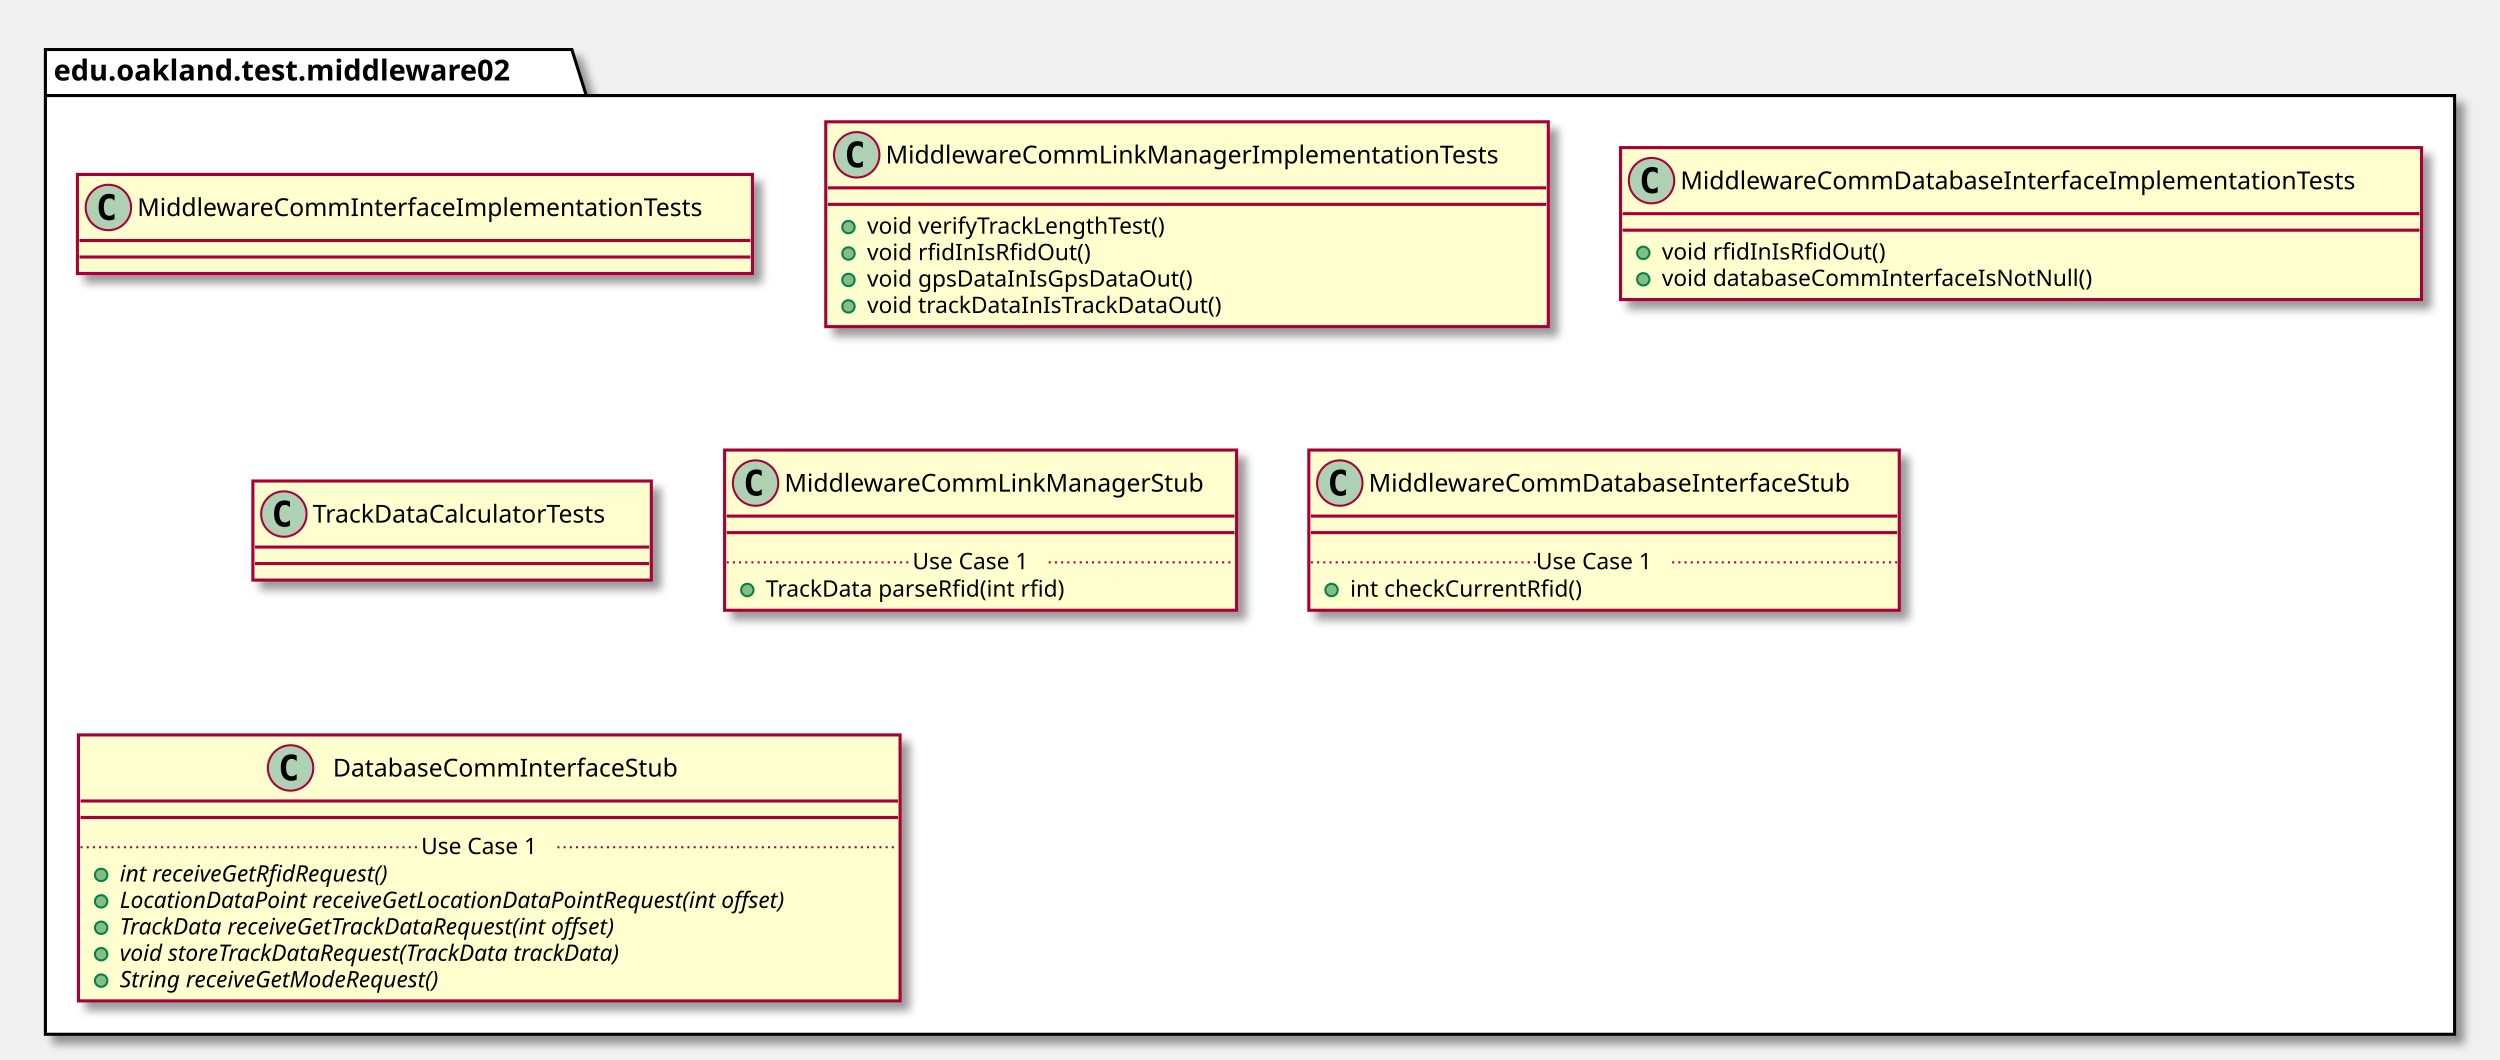
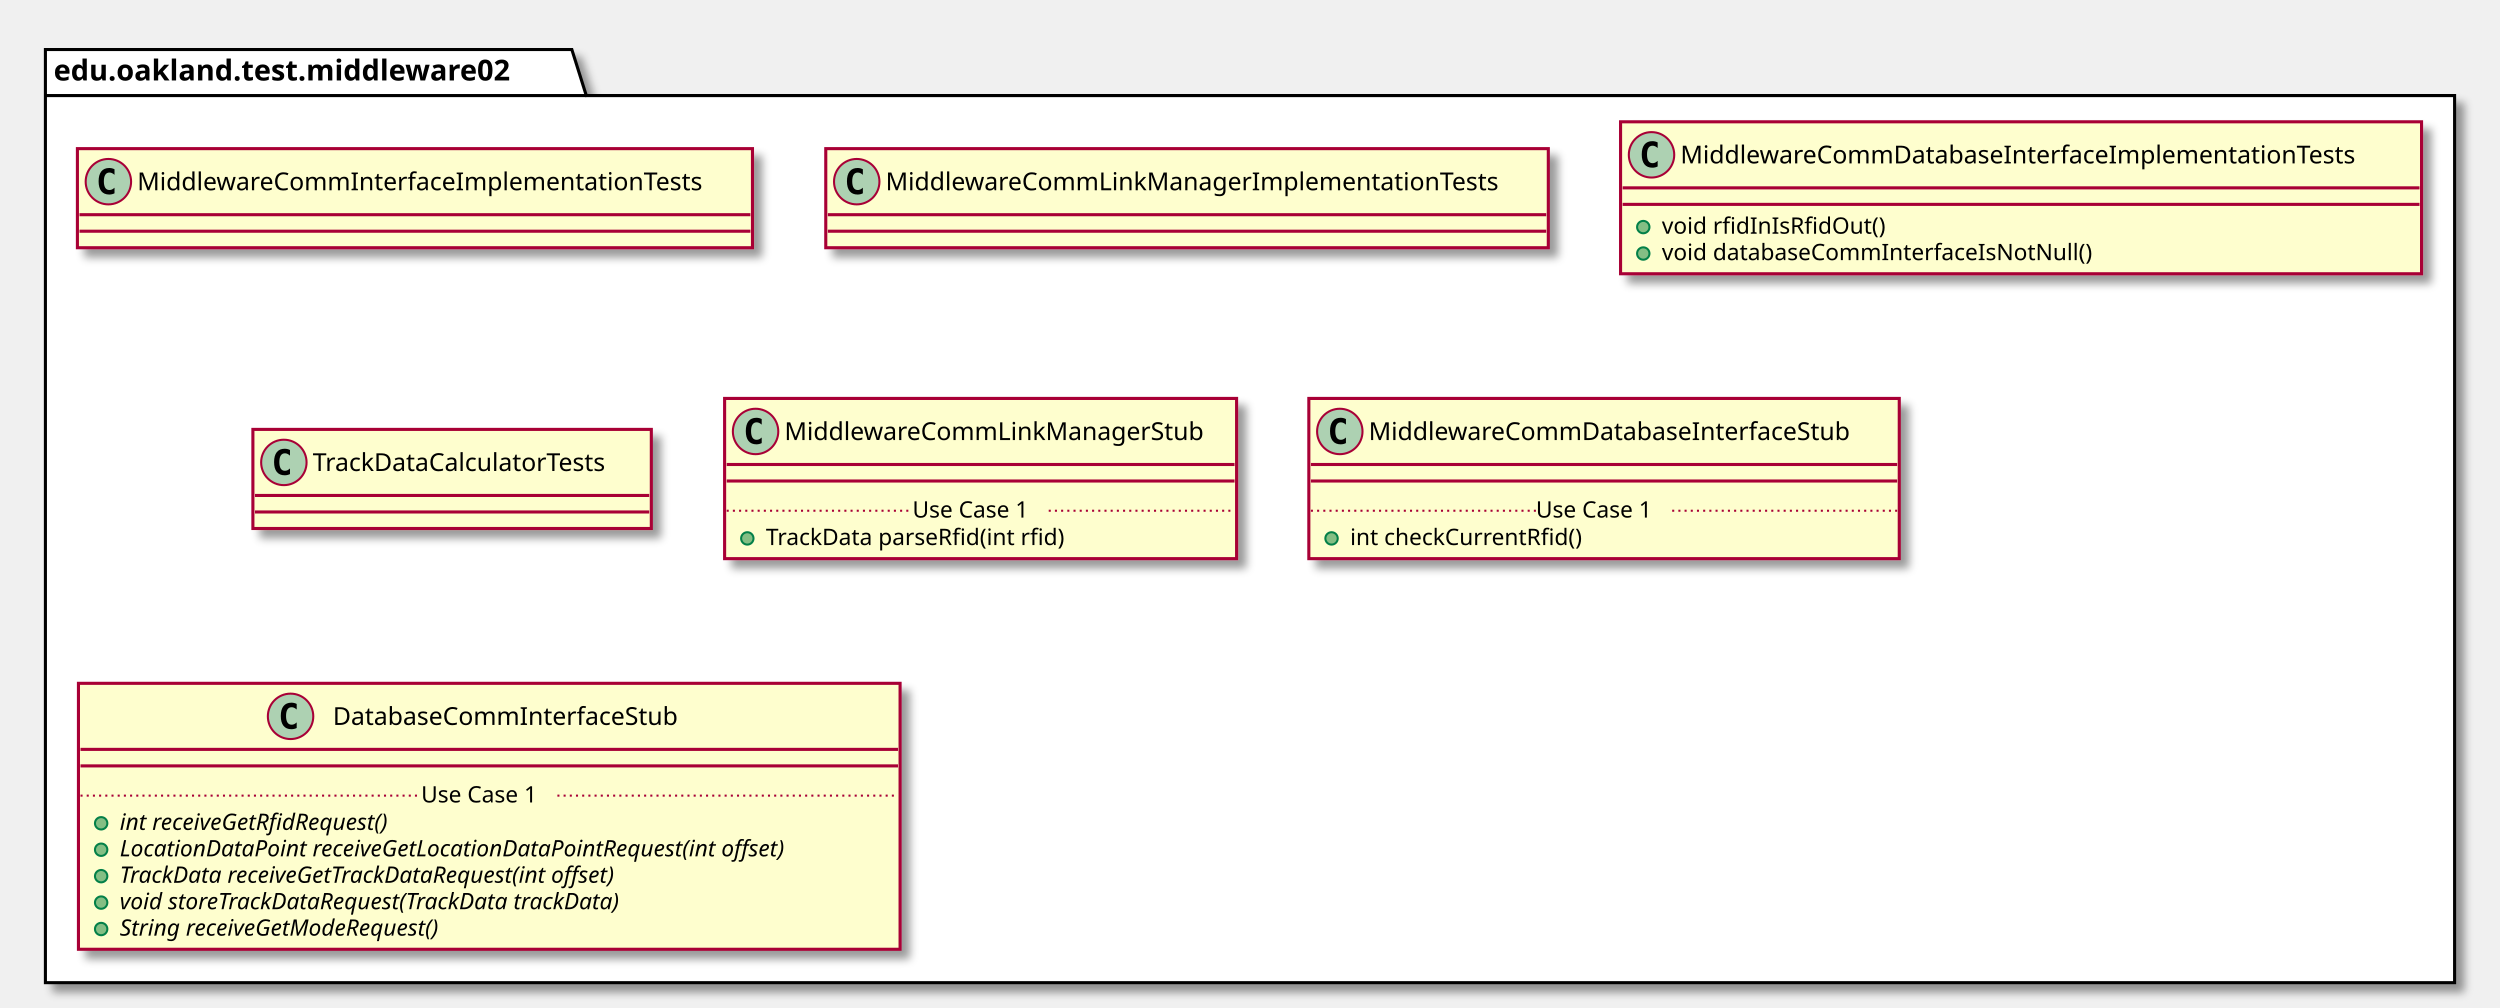
- <svg xmlns="http://www.w3.org/2000/svg" contentScriptType="application/ecmascript" contentStyleType="text/css" height="513px" preserveAspectRatio="none" style="width:1211px;height:513px;" version="1.1" viewBox="0 0 1211 513" width="1211px" zoomAndPan="magnify">
+ <svg xmlns="http://www.w3.org/2000/svg" contentScriptType="application/ecmascript" contentStyleType="text/css" height="488px" preserveAspectRatio="none" style="width:1211px;height:488px;" version="1.1" viewBox="0 0 1211 488" width="1211px" zoomAndPan="magnify">
  <defs>
-     <filter height="300%" id="fhzskk27fkjms" width="300%" x="-1" y="-1">
+     <filter height="300%" id="fx0c7nwgrsmzp" width="300%" x="-1" y="-1">
      <feGaussianBlur result="blurOut" stdDeviation="2.0" />
      <feColorMatrix in="blurOut" result="blurOut2" type="matrix" values="0 0 0 0 0 0 0 0 0 0 0 0 0 0 0 0 0 0 .4 0" />
      <feOffset dx="4.0" dy="4.0" in="blurOut2" result="blurOut3" />
      <feBlend in="SourceGraphic" in2="blurOut3" mode="normal" />
    </filter>
  </defs>
  <g>
-     <polygon fill="#FFFFFF" filter="url(#fhzskk27fkjms)" points="22,24,277,24,284,46.297,1189,46.297,1189,501,22,501,22,24" style="stroke: #000000; stroke-width: 1.5;" />
+     <polygon fill="#FFFFFF" filter="url(#fx0c7nwgrsmzp)" points="22,24,277,24,284,46.297,1189,46.297,1189,476,22,476,22,24" style="stroke: #000000; stroke-width: 1.5;" />
    <line style="stroke: #000000; stroke-width: 1.5;" x1="22" x2="284" y1="46.297" y2="46.297" />
    <text fill="#000000" font-family="sans-serif" font-size="14" font-weight="bold" lengthAdjust="spacingAndGlyphs" textLength="249" x="26" y="38.995">edu.oakland.test.middleware02</text>
-     <rect fill="#FEFECE" filter="url(#fhzskk27fkjms)" height="48" id="MiddlewareCommInterfaceImplementationTests" style="stroke: #A80036; stroke-width: 1.5;" width="327" x="37.5" y="84.5" />
-     <ellipse cx="52.5" cy="100.5" fill="#ADD1B2" rx="11" ry="11" style="stroke: #A80036; stroke-width: 1.0;" />
-     <path d="M55.469,106.141 Q54.891,106.438 54.25,106.578 Q53.609,106.734 52.906,106.734 Q50.406,106.734 49.078,105.094 Q47.766,103.438 47.766,100.312 Q47.766,97.188 49.078,95.531 Q50.406,93.875 52.906,93.875 Q53.609,93.875 54.25,94.031 Q54.906,94.188 55.469,94.484 L55.469,97.203 Q54.844,96.625 54.25,96.359 Q53.656,96.078 53.031,96.078 Q51.688,96.078 51,97.156 Q50.312,98.219 50.312,100.312 Q50.312,102.406 51,103.484 Q51.688,104.547 53.031,104.547 Q53.656,104.547 54.25,104.281 Q54.844,104 55.469,103.422 L55.469,106.141 Z " />
-     <text fill="#000000" font-family="sans-serif" font-size="12" lengthAdjust="spacingAndGlyphs" textLength="295" x="66.5" y="104.654">MiddlewareCommInterfaceImplementationTests</text>
-     <line style="stroke: #A80036; stroke-width: 1.5;" x1="38.5" x2="363.5" y1="116.5" y2="116.5" />
-     <line style="stroke: #A80036; stroke-width: 1.5;" x1="38.5" x2="363.5" y1="124.5" y2="124.5" />
-     <rect fill="#FEFECE" filter="url(#fhzskk27fkjms)" height="99.219" id="MiddlewareCommLinkManagerImplementationTests" style="stroke: #A80036; stroke-width: 1.5;" width="350" x="400" y="59" />
-     <ellipse cx="415" cy="75" fill="#ADD1B2" rx="11" ry="11" style="stroke: #A80036; stroke-width: 1.0;" />
-     <path d="M417.969,80.641 Q417.391,80.938 416.75,81.078 Q416.109,81.234 415.406,81.234 Q412.906,81.234 411.578,79.594 Q410.266,77.938 410.266,74.812 Q410.266,71.688 411.578,70.031 Q412.906,68.375 415.406,68.375 Q416.109,68.375 416.75,68.531 Q417.406,68.688 417.969,68.984 L417.969,71.703 Q417.344,71.125 416.75,70.859 Q416.156,70.578 415.531,70.578 Q414.188,70.578 413.5,71.656 Q412.812,72.719 412.812,74.812 Q412.812,76.906 413.5,77.984 Q414.188,79.047 415.531,79.047 Q416.156,79.047 416.75,78.781 Q417.344,78.5 417.969,77.922 L417.969,80.641 Z " />
-     <text fill="#000000" font-family="sans-serif" font-size="12" lengthAdjust="spacingAndGlyphs" textLength="318" x="429" y="79.154">MiddlewareCommLinkManagerImplementationTests</text>
-     <line style="stroke: #A80036; stroke-width: 1.5;" x1="401" x2="749" y1="91" y2="91" />
-     <line style="stroke: #A80036; stroke-width: 1.5;" x1="401" x2="749" y1="99" y2="99" />
-     <ellipse cx="411" cy="110" fill="#84BE84" rx="3" ry="3" style="stroke: #038048; stroke-width: 1.0;" />
-     <text fill="#000000" font-family="sans-serif" font-size="11" lengthAdjust="spacingAndGlyphs" textLength="160" x="420" y="113.21">void verifyTrackLengthTest()</text>
-     <ellipse cx="411" cy="122.805" fill="#84BE84" rx="3" ry="3" style="stroke: #038048; stroke-width: 1.0;" />
-     <text fill="#000000" font-family="sans-serif" font-size="11" lengthAdjust="spacingAndGlyphs" textLength="115" x="420" y="126.015">void rfidInIsRfidOut()</text>
-     <ellipse cx="411" cy="135.609" fill="#84BE84" rx="3" ry="3" style="stroke: #038048; stroke-width: 1.0;" />
-     <text fill="#000000" font-family="sans-serif" font-size="11" lengthAdjust="spacingAndGlyphs" textLength="171" x="420" y="138.82">void gpsDataInIsGpsDataOut()</text>
-     <ellipse cx="411" cy="148.414" fill="#84BE84" rx="3" ry="3" style="stroke: #038048; stroke-width: 1.0;" />
-     <text fill="#000000" font-family="sans-serif" font-size="11" lengthAdjust="spacingAndGlyphs" textLength="186" x="420" y="151.625">void trackDataInIsTrackDataOut()</text>
-     <rect fill="#FEFECE" filter="url(#fhzskk27fkjms)" height="73.609" id="MiddlewareCommDatabaseInterfaceImplementationTests" style="stroke: #A80036; stroke-width: 1.5;" width="388" x="785" y="71.5" />
-     <ellipse cx="800" cy="87.5" fill="#ADD1B2" rx="11" ry="11" style="stroke: #A80036; stroke-width: 1.0;" />
-     <path d="M802.969,93.141 Q802.391,93.438 801.75,93.578 Q801.109,93.734 800.406,93.734 Q797.906,93.734 796.578,92.094 Q795.266,90.438 795.266,87.312 Q795.266,84.188 796.578,82.531 Q797.906,80.875 800.406,80.875 Q801.109,80.875 801.75,81.031 Q802.406,81.188 802.969,81.484 L802.969,84.203 Q802.344,83.625 801.75,83.359 Q801.156,83.078 800.531,83.078 Q799.188,83.078 798.5,84.156 Q797.812,85.219 797.812,87.312 Q797.812,89.406 798.5,90.484 Q799.188,91.547 800.531,91.547 Q801.156,91.547 801.75,91.281 Q802.344,91 802.969,90.422 L802.969,93.141 Z " />
-     <text fill="#000000" font-family="sans-serif" font-size="12" lengthAdjust="spacingAndGlyphs" textLength="356" x="814" y="91.654">MiddlewareCommDatabaseInterfaceImplementationTests</text>
-     <line style="stroke: #A80036; stroke-width: 1.5;" x1="786" x2="1172" y1="103.5" y2="103.5" />
-     <line style="stroke: #A80036; stroke-width: 1.5;" x1="786" x2="1172" y1="111.5" y2="111.5" />
-     <ellipse cx="796" cy="122.5" fill="#84BE84" rx="3" ry="3" style="stroke: #038048; stroke-width: 1.0;" />
-     <text fill="#000000" font-family="sans-serif" font-size="11" lengthAdjust="spacingAndGlyphs" textLength="115" x="805" y="125.71">void rfidInIsRfidOut()</text>
-     <ellipse cx="796" cy="135.305" fill="#84BE84" rx="3" ry="3" style="stroke: #038048; stroke-width: 1.0;" />
-     <text fill="#000000" font-family="sans-serif" font-size="11" lengthAdjust="spacingAndGlyphs" textLength="225" x="805" y="138.515">void databaseCommInterfaceIsNotNull()</text>
-     <rect fill="#FEFECE" filter="url(#fhzskk27fkjms)" height="48" id="TrackDataCalculatorTests" style="stroke: #A80036; stroke-width: 1.5;" width="193" x="122.5" y="233" />
-     <ellipse cx="137.5" cy="249" fill="#ADD1B2" rx="11" ry="11" style="stroke: #A80036; stroke-width: 1.0;" />
-     <path d="M140.469,254.641 Q139.891,254.938 139.25,255.078 Q138.609,255.234 137.906,255.234 Q135.406,255.234 134.078,253.594 Q132.766,251.938 132.766,248.812 Q132.766,245.688 134.078,244.031 Q135.406,242.375 137.906,242.375 Q138.609,242.375 139.25,242.531 Q139.906,242.688 140.469,242.984 L140.469,245.703 Q139.844,245.125 139.25,244.859 Q138.656,244.578 138.031,244.578 Q136.688,244.578 136,245.656 Q135.312,246.719 135.312,248.812 Q135.312,250.906 136,251.984 Q136.688,253.047 138.031,253.047 Q138.656,253.047 139.25,252.781 Q139.844,252.5 140.469,251.922 L140.469,254.641 Z " />
-     <text fill="#000000" font-family="sans-serif" font-size="12" lengthAdjust="spacingAndGlyphs" textLength="161" x="151.5" y="253.154">TrackDataCalculatorTests</text>
-     <line style="stroke: #A80036; stroke-width: 1.5;" x1="123.5" x2="314.5" y1="265" y2="265" />
-     <line style="stroke: #A80036; stroke-width: 1.5;" x1="123.5" x2="314.5" y1="273" y2="273" />
-     <rect fill="#FEFECE" filter="url(#fhzskk27fkjms)" height="77.609" id="MiddlewareCommLinkManagerStub" style="stroke: #A80036; stroke-width: 1.5;" width="248" x="351" y="218" />
-     <ellipse cx="366" cy="234" fill="#ADD1B2" rx="11" ry="11" style="stroke: #A80036; stroke-width: 1.0;" />
-     <path d="M368.969,239.641 Q368.391,239.938 367.75,240.078 Q367.109,240.234 366.406,240.234 Q363.906,240.234 362.578,238.594 Q361.266,236.938 361.266,233.812 Q361.266,230.688 362.578,229.031 Q363.906,227.375 366.406,227.375 Q367.109,227.375 367.75,227.531 Q368.406,227.688 368.969,227.984 L368.969,230.703 Q368.344,230.125 367.75,229.859 Q367.156,229.578 366.531,229.578 Q365.188,229.578 364.5,230.656 Q363.812,231.719 363.812,233.812 Q363.812,235.906 364.5,236.984 Q365.188,238.047 366.531,238.047 Q367.156,238.047 367.75,237.781 Q368.344,237.5 368.969,236.922 L368.969,239.641 Z " />
-     <text fill="#000000" font-family="sans-serif" font-size="12" lengthAdjust="spacingAndGlyphs" textLength="216" x="380" y="238.154">MiddlewareCommLinkManagerStub</text>
-     <line style="stroke: #A80036; stroke-width: 1.5;" x1="352" x2="598" y1="250" y2="250" />
-     <line style="stroke: #A80036; stroke-width: 1.5;" x1="352" x2="598" y1="258" y2="258" />
-     <ellipse cx="362" cy="285.805" fill="#84BE84" rx="3" ry="3" style="stroke: #038048; stroke-width: 1.0;" />
-     <text fill="#000000" font-family="sans-serif" font-size="11" lengthAdjust="spacingAndGlyphs" textLength="160" x="371" y="289.015">TrackData parseRfid(int rfid)</text>
-     <line style="stroke: #A80036; stroke-width: 1.0; stroke-dasharray: 1.0,2.0;" x1="352" x2="442" y1="272.402" y2="272.402" />
-     <text fill="#000000" font-family="sans-serif" font-size="11" lengthAdjust="spacingAndGlyphs" textLength="66" x="442" y="275.71">Use Case 1</text>
-     <line style="stroke: #A80036; stroke-width: 1.0; stroke-dasharray: 1.0,2.0;" x1="508" x2="598" y1="272.402" y2="272.402" />
-     <rect fill="#FEFECE" filter="url(#fhzskk27fkjms)" height="77.609" id="MiddlewareCommDatabaseInterfaceStub" style="stroke: #A80036; stroke-width: 1.5;" width="286" x="634" y="218" />
-     <ellipse cx="649" cy="234" fill="#ADD1B2" rx="11" ry="11" style="stroke: #A80036; stroke-width: 1.0;" />
-     <path d="M651.969,239.641 Q651.391,239.938 650.75,240.078 Q650.109,240.234 649.406,240.234 Q646.906,240.234 645.578,238.594 Q644.266,236.938 644.266,233.812 Q644.266,230.688 645.578,229.031 Q646.906,227.375 649.406,227.375 Q650.109,227.375 650.75,227.531 Q651.406,227.688 651.969,227.984 L651.969,230.703 Q651.344,230.125 650.75,229.859 Q650.156,229.578 649.531,229.578 Q648.188,229.578 647.5,230.656 Q646.812,231.719 646.812,233.812 Q646.812,235.906 647.5,236.984 Q648.188,238.047 649.531,238.047 Q650.156,238.047 650.75,237.781 Q651.344,237.5 651.969,236.922 L651.969,239.641 Z " />
-     <text fill="#000000" font-family="sans-serif" font-size="12" lengthAdjust="spacingAndGlyphs" textLength="254" x="663" y="238.154">MiddlewareCommDatabaseInterfaceStub</text>
-     <line style="stroke: #A80036; stroke-width: 1.5;" x1="635" x2="919" y1="250" y2="250" />
-     <line style="stroke: #A80036; stroke-width: 1.5;" x1="635" x2="919" y1="258" y2="258" />
-     <ellipse cx="645" cy="285.805" fill="#84BE84" rx="3" ry="3" style="stroke: #038048; stroke-width: 1.0;" />
-     <text fill="#000000" font-family="sans-serif" font-size="11" lengthAdjust="spacingAndGlyphs" textLength="122" x="654" y="289.015">int checkCurrentRfid()</text>
-     <line style="stroke: #A80036; stroke-width: 1.0; stroke-dasharray: 1.0,2.0;" x1="635" x2="744" y1="272.402" y2="272.402" />
-     <text fill="#000000" font-family="sans-serif" font-size="11" lengthAdjust="spacingAndGlyphs" textLength="66" x="744" y="275.71">Use Case 1</text>
-     <line style="stroke: #A80036; stroke-width: 1.0; stroke-dasharray: 1.0,2.0;" x1="810" x2="919" y1="272.402" y2="272.402" />
-     <rect fill="#FEFECE" filter="url(#fhzskk27fkjms)" height="128.828" id="DatabaseCommInterfaceStub" style="stroke: #A80036; stroke-width: 1.5;" width="398" x="38" y="356" />
-     <ellipse cx="140.75" cy="372" fill="#ADD1B2" rx="11" ry="11" style="stroke: #A80036; stroke-width: 1.0;" />
-     <path d="M143.719,377.641 Q143.141,377.938 142.5,378.078 Q141.859,378.234 141.156,378.234 Q138.656,378.234 137.328,376.594 Q136.016,374.938 136.016,371.812 Q136.016,368.688 137.328,367.031 Q138.656,365.375 141.156,365.375 Q141.859,365.375 142.5,365.531 Q143.156,365.688 143.719,365.984 L143.719,368.703 Q143.094,368.125 142.5,367.859 Q141.906,367.578 141.281,367.578 Q139.938,367.578 139.25,368.656 Q138.562,369.719 138.562,371.812 Q138.562,373.906 139.25,374.984 Q139.938,376.047 141.281,376.047 Q141.906,376.047 142.5,375.781 Q143.094,375.5 143.719,374.922 L143.719,377.641 Z " />
-     <text fill="#000000" font-family="sans-serif" font-size="12" lengthAdjust="spacingAndGlyphs" textLength="184" x="161.25" y="376.154">DatabaseCommInterfaceStub</text>
-     <line style="stroke: #A80036; stroke-width: 1.5;" x1="39" x2="435" y1="388" y2="388" />
-     <line style="stroke: #A80036; stroke-width: 1.5;" x1="39" x2="435" y1="396" y2="396" />
-     <ellipse cx="49" cy="423.805" fill="#84BE84" rx="3" ry="3" style="stroke: #038048; stroke-width: 1.0;" />
-     <text fill="#000000" font-family="sans-serif" font-size="11" font-style="italic" lengthAdjust="spacingAndGlyphs" textLength="156" x="58" y="427.015">int receiveGetRfidRequest()</text>
-     <ellipse cx="49" cy="436.609" fill="#84BE84" rx="3" ry="3" style="stroke: #038048; stroke-width: 1.0;" />
-     <text fill="#000000" font-family="sans-serif" font-size="11" font-style="italic" lengthAdjust="spacingAndGlyphs" textLength="372" x="58" y="439.82">LocationDataPoint receiveGetLocationDataPointRequest(int offset)</text>
-     <ellipse cx="49" cy="449.414" fill="#84BE84" rx="3" ry="3" style="stroke: #038048; stroke-width: 1.0;" />
-     <text fill="#000000" font-family="sans-serif" font-size="11" font-style="italic" lengthAdjust="spacingAndGlyphs" textLength="284" x="58" y="452.625">TrackData receiveGetTrackDataRequest(int offset)</text>
-     <ellipse cx="49" cy="462.219" fill="#84BE84" rx="3" ry="3" style="stroke: #038048; stroke-width: 1.0;" />
-     <text fill="#000000" font-family="sans-serif" font-size="11" font-style="italic" lengthAdjust="spacingAndGlyphs" textLength="283" x="58" y="465.429">void storeTrackDataRequest(TrackData trackData)</text>
-     <ellipse cx="49" cy="475.023" fill="#84BE84" rx="3" ry="3" style="stroke: #038048; stroke-width: 1.0;" />
-     <text fill="#000000" font-family="sans-serif" font-size="11" font-style="italic" lengthAdjust="spacingAndGlyphs" textLength="183" x="58" y="478.234">String receiveGetModeRequest()</text>
-     <line style="stroke: #A80036; stroke-width: 1.0; stroke-dasharray: 1.0,2.0;" x1="39" x2="204" y1="410.402" y2="410.402" />
-     <text fill="#000000" font-family="sans-serif" font-size="11" lengthAdjust="spacingAndGlyphs" textLength="66" x="204" y="413.71">Use Case 1</text>
-     <line style="stroke: #A80036; stroke-width: 1.0; stroke-dasharray: 1.0,2.0;" x1="270" x2="435" y1="410.402" y2="410.402" />
+     <rect fill="#FEFECE" filter="url(#fx0c7nwgrsmzp)" height="48" id="MiddlewareCommInterfaceImplementationTests" style="stroke: #A80036; stroke-width: 1.5;" width="327" x="37.5" y="72" />
+     <ellipse cx="52.5" cy="88" fill="#ADD1B2" rx="11" ry="11" style="stroke: #A80036; stroke-width: 1.0;" />
+     <path d="M55.469,93.641 Q54.891,93.938 54.25,94.078 Q53.609,94.234 52.906,94.234 Q50.406,94.234 49.078,92.594 Q47.766,90.938 47.766,87.812 Q47.766,84.688 49.078,83.031 Q50.406,81.375 52.906,81.375 Q53.609,81.375 54.25,81.531 Q54.906,81.688 55.469,81.984 L55.469,84.703 Q54.844,84.125 54.25,83.859 Q53.656,83.578 53.031,83.578 Q51.688,83.578 51,84.656 Q50.312,85.719 50.312,87.812 Q50.312,89.906 51,90.984 Q51.688,92.047 53.031,92.047 Q53.656,92.047 54.25,91.781 Q54.844,91.5 55.469,90.922 L55.469,93.641 Z " />
+     <text fill="#000000" font-family="sans-serif" font-size="12" lengthAdjust="spacingAndGlyphs" textLength="295" x="66.5" y="92.154">MiddlewareCommInterfaceImplementationTests</text>
+     <line style="stroke: #A80036; stroke-width: 1.5;" x1="38.5" x2="363.5" y1="104" y2="104" />
+     <line style="stroke: #A80036; stroke-width: 1.5;" x1="38.5" x2="363.5" y1="112" y2="112" />
+     <rect fill="#FEFECE" filter="url(#fx0c7nwgrsmzp)" height="48" id="MiddlewareCommLinkManagerImplementationTests" style="stroke: #A80036; stroke-width: 1.5;" width="350" x="400" y="72" />
+     <ellipse cx="415" cy="88" fill="#ADD1B2" rx="11" ry="11" style="stroke: #A80036; stroke-width: 1.0;" />
+     <path d="M417.969,93.641 Q417.391,93.938 416.75,94.078 Q416.109,94.234 415.406,94.234 Q412.906,94.234 411.578,92.594 Q410.266,90.938 410.266,87.812 Q410.266,84.688 411.578,83.031 Q412.906,81.375 415.406,81.375 Q416.109,81.375 416.75,81.531 Q417.406,81.688 417.969,81.984 L417.969,84.703 Q417.344,84.125 416.75,83.859 Q416.156,83.578 415.531,83.578 Q414.188,83.578 413.5,84.656 Q412.812,85.719 412.812,87.812 Q412.812,89.906 413.5,90.984 Q414.188,92.047 415.531,92.047 Q416.156,92.047 416.75,91.781 Q417.344,91.5 417.969,90.922 L417.969,93.641 Z " />
+     <text fill="#000000" font-family="sans-serif" font-size="12" lengthAdjust="spacingAndGlyphs" textLength="318" x="429" y="92.154">MiddlewareCommLinkManagerImplementationTests</text>
+     <line style="stroke: #A80036; stroke-width: 1.5;" x1="401" x2="749" y1="104" y2="104" />
+     <line style="stroke: #A80036; stroke-width: 1.5;" x1="401" x2="749" y1="112" y2="112" />
+     <rect fill="#FEFECE" filter="url(#fx0c7nwgrsmzp)" height="73.609" id="MiddlewareCommDatabaseInterfaceImplementationTests" style="stroke: #A80036; stroke-width: 1.5;" width="388" x="785" y="59" />
+     <ellipse cx="800" cy="75" fill="#ADD1B2" rx="11" ry="11" style="stroke: #A80036; stroke-width: 1.0;" />
+     <path d="M802.969,80.641 Q802.391,80.938 801.75,81.078 Q801.109,81.234 800.406,81.234 Q797.906,81.234 796.578,79.594 Q795.266,77.938 795.266,74.812 Q795.266,71.688 796.578,70.031 Q797.906,68.375 800.406,68.375 Q801.109,68.375 801.75,68.531 Q802.406,68.688 802.969,68.984 L802.969,71.703 Q802.344,71.125 801.75,70.859 Q801.156,70.578 800.531,70.578 Q799.188,70.578 798.5,71.656 Q797.812,72.719 797.812,74.812 Q797.812,76.906 798.5,77.984 Q799.188,79.047 800.531,79.047 Q801.156,79.047 801.75,78.781 Q802.344,78.5 802.969,77.922 L802.969,80.641 Z " />
+     <text fill="#000000" font-family="sans-serif" font-size="12" lengthAdjust="spacingAndGlyphs" textLength="356" x="814" y="79.154">MiddlewareCommDatabaseInterfaceImplementationTests</text>
+     <line style="stroke: #A80036; stroke-width: 1.5;" x1="786" x2="1172" y1="91" y2="91" />
+     <line style="stroke: #A80036; stroke-width: 1.5;" x1="786" x2="1172" y1="99" y2="99" />
+     <ellipse cx="796" cy="110" fill="#84BE84" rx="3" ry="3" style="stroke: #038048; stroke-width: 1.0;" />
+     <text fill="#000000" font-family="sans-serif" font-size="11" lengthAdjust="spacingAndGlyphs" textLength="115" x="805" y="113.21">void rfidInIsRfidOut()</text>
+     <ellipse cx="796" cy="122.805" fill="#84BE84" rx="3" ry="3" style="stroke: #038048; stroke-width: 1.0;" />
+     <text fill="#000000" font-family="sans-serif" font-size="11" lengthAdjust="spacingAndGlyphs" textLength="225" x="805" y="126.015">void databaseCommInterfaceIsNotNull()</text>
+     <rect fill="#FEFECE" filter="url(#fx0c7nwgrsmzp)" height="48" id="TrackDataCalculatorTests" style="stroke: #A80036; stroke-width: 1.5;" width="193" x="122.5" y="208" />
+     <ellipse cx="137.5" cy="224" fill="#ADD1B2" rx="11" ry="11" style="stroke: #A80036; stroke-width: 1.0;" />
+     <path d="M140.469,229.641 Q139.891,229.938 139.25,230.078 Q138.609,230.234 137.906,230.234 Q135.406,230.234 134.078,228.594 Q132.766,226.938 132.766,223.812 Q132.766,220.688 134.078,219.031 Q135.406,217.375 137.906,217.375 Q138.609,217.375 139.25,217.531 Q139.906,217.688 140.469,217.984 L140.469,220.703 Q139.844,220.125 139.25,219.859 Q138.656,219.578 138.031,219.578 Q136.688,219.578 136,220.656 Q135.312,221.719 135.312,223.812 Q135.312,225.906 136,226.984 Q136.688,228.047 138.031,228.047 Q138.656,228.047 139.25,227.781 Q139.844,227.5 140.469,226.922 L140.469,229.641 Z " />
+     <text fill="#000000" font-family="sans-serif" font-size="12" lengthAdjust="spacingAndGlyphs" textLength="161" x="151.5" y="228.154">TrackDataCalculatorTests</text>
+     <line style="stroke: #A80036; stroke-width: 1.5;" x1="123.5" x2="314.5" y1="240" y2="240" />
+     <line style="stroke: #A80036; stroke-width: 1.5;" x1="123.5" x2="314.5" y1="248" y2="248" />
+     <rect fill="#FEFECE" filter="url(#fx0c7nwgrsmzp)" height="77.609" id="MiddlewareCommLinkManagerStub" style="stroke: #A80036; stroke-width: 1.5;" width="248" x="351" y="193" />
+     <ellipse cx="366" cy="209" fill="#ADD1B2" rx="11" ry="11" style="stroke: #A80036; stroke-width: 1.0;" />
+     <path d="M368.969,214.641 Q368.391,214.938 367.75,215.078 Q367.109,215.234 366.406,215.234 Q363.906,215.234 362.578,213.594 Q361.266,211.938 361.266,208.812 Q361.266,205.688 362.578,204.031 Q363.906,202.375 366.406,202.375 Q367.109,202.375 367.75,202.531 Q368.406,202.688 368.969,202.984 L368.969,205.703 Q368.344,205.125 367.75,204.859 Q367.156,204.578 366.531,204.578 Q365.188,204.578 364.5,205.656 Q363.812,206.719 363.812,208.812 Q363.812,210.906 364.5,211.984 Q365.188,213.047 366.531,213.047 Q367.156,213.047 367.75,212.781 Q368.344,212.5 368.969,211.922 L368.969,214.641 Z " />
+     <text fill="#000000" font-family="sans-serif" font-size="12" lengthAdjust="spacingAndGlyphs" textLength="216" x="380" y="213.154">MiddlewareCommLinkManagerStub</text>
+     <line style="stroke: #A80036; stroke-width: 1.5;" x1="352" x2="598" y1="225" y2="225" />
+     <line style="stroke: #A80036; stroke-width: 1.5;" x1="352" x2="598" y1="233" y2="233" />
+     <ellipse cx="362" cy="260.805" fill="#84BE84" rx="3" ry="3" style="stroke: #038048; stroke-width: 1.0;" />
+     <text fill="#000000" font-family="sans-serif" font-size="11" lengthAdjust="spacingAndGlyphs" textLength="160" x="371" y="264.015">TrackData parseRfid(int rfid)</text>
+     <line style="stroke: #A80036; stroke-width: 1.0; stroke-dasharray: 1.0,2.0;" x1="352" x2="442" y1="247.402" y2="247.402" />
+     <text fill="#000000" font-family="sans-serif" font-size="11" lengthAdjust="spacingAndGlyphs" textLength="66" x="442" y="250.71">Use Case 1</text>
+     <line style="stroke: #A80036; stroke-width: 1.0; stroke-dasharray: 1.0,2.0;" x1="508" x2="598" y1="247.402" y2="247.402" />
+     <rect fill="#FEFECE" filter="url(#fx0c7nwgrsmzp)" height="77.609" id="MiddlewareCommDatabaseInterfaceStub" style="stroke: #A80036; stroke-width: 1.5;" width="286" x="634" y="193" />
+     <ellipse cx="649" cy="209" fill="#ADD1B2" rx="11" ry="11" style="stroke: #A80036; stroke-width: 1.0;" />
+     <path d="M651.969,214.641 Q651.391,214.938 650.75,215.078 Q650.109,215.234 649.406,215.234 Q646.906,215.234 645.578,213.594 Q644.266,211.938 644.266,208.812 Q644.266,205.688 645.578,204.031 Q646.906,202.375 649.406,202.375 Q650.109,202.375 650.75,202.531 Q651.406,202.688 651.969,202.984 L651.969,205.703 Q651.344,205.125 650.75,204.859 Q650.156,204.578 649.531,204.578 Q648.188,204.578 647.5,205.656 Q646.812,206.719 646.812,208.812 Q646.812,210.906 647.5,211.984 Q648.188,213.047 649.531,213.047 Q650.156,213.047 650.75,212.781 Q651.344,212.5 651.969,211.922 L651.969,214.641 Z " />
+     <text fill="#000000" font-family="sans-serif" font-size="12" lengthAdjust="spacingAndGlyphs" textLength="254" x="663" y="213.154">MiddlewareCommDatabaseInterfaceStub</text>
+     <line style="stroke: #A80036; stroke-width: 1.5;" x1="635" x2="919" y1="225" y2="225" />
+     <line style="stroke: #A80036; stroke-width: 1.5;" x1="635" x2="919" y1="233" y2="233" />
+     <ellipse cx="645" cy="260.805" fill="#84BE84" rx="3" ry="3" style="stroke: #038048; stroke-width: 1.0;" />
+     <text fill="#000000" font-family="sans-serif" font-size="11" lengthAdjust="spacingAndGlyphs" textLength="122" x="654" y="264.015">int checkCurrentRfid()</text>
+     <line style="stroke: #A80036; stroke-width: 1.0; stroke-dasharray: 1.0,2.0;" x1="635" x2="744" y1="247.402" y2="247.402" />
+     <text fill="#000000" font-family="sans-serif" font-size="11" lengthAdjust="spacingAndGlyphs" textLength="66" x="744" y="250.71">Use Case 1</text>
+     <line style="stroke: #A80036; stroke-width: 1.0; stroke-dasharray: 1.0,2.0;" x1="810" x2="919" y1="247.402" y2="247.402" />
+     <rect fill="#FEFECE" filter="url(#fx0c7nwgrsmzp)" height="128.828" id="DatabaseCommInterfaceStub" style="stroke: #A80036; stroke-width: 1.5;" width="398" x="38" y="331" />
+     <ellipse cx="140.75" cy="347" fill="#ADD1B2" rx="11" ry="11" style="stroke: #A80036; stroke-width: 1.0;" />
+     <path d="M143.719,352.641 Q143.141,352.938 142.5,353.078 Q141.859,353.234 141.156,353.234 Q138.656,353.234 137.328,351.594 Q136.016,349.938 136.016,346.812 Q136.016,343.688 137.328,342.031 Q138.656,340.375 141.156,340.375 Q141.859,340.375 142.5,340.531 Q143.156,340.688 143.719,340.984 L143.719,343.703 Q143.094,343.125 142.5,342.859 Q141.906,342.578 141.281,342.578 Q139.938,342.578 139.25,343.656 Q138.562,344.719 138.562,346.812 Q138.562,348.906 139.25,349.984 Q139.938,351.047 141.281,351.047 Q141.906,351.047 142.5,350.781 Q143.094,350.5 143.719,349.922 L143.719,352.641 Z " />
+     <text fill="#000000" font-family="sans-serif" font-size="12" lengthAdjust="spacingAndGlyphs" textLength="184" x="161.25" y="351.154">DatabaseCommInterfaceStub</text>
+     <line style="stroke: #A80036; stroke-width: 1.5;" x1="39" x2="435" y1="363" y2="363" />
+     <line style="stroke: #A80036; stroke-width: 1.5;" x1="39" x2="435" y1="371" y2="371" />
+     <ellipse cx="49" cy="398.805" fill="#84BE84" rx="3" ry="3" style="stroke: #038048; stroke-width: 1.0;" />
+     <text fill="#000000" font-family="sans-serif" font-size="11" font-style="italic" lengthAdjust="spacingAndGlyphs" textLength="156" x="58" y="402.015">int receiveGetRfidRequest()</text>
+     <ellipse cx="49" cy="411.609" fill="#84BE84" rx="3" ry="3" style="stroke: #038048; stroke-width: 1.0;" />
+     <text fill="#000000" font-family="sans-serif" font-size="11" font-style="italic" lengthAdjust="spacingAndGlyphs" textLength="372" x="58" y="414.82">LocationDataPoint receiveGetLocationDataPointRequest(int offset)</text>
+     <ellipse cx="49" cy="424.414" fill="#84BE84" rx="3" ry="3" style="stroke: #038048; stroke-width: 1.0;" />
+     <text fill="#000000" font-family="sans-serif" font-size="11" font-style="italic" lengthAdjust="spacingAndGlyphs" textLength="284" x="58" y="427.625">TrackData receiveGetTrackDataRequest(int offset)</text>
+     <ellipse cx="49" cy="437.219" fill="#84BE84" rx="3" ry="3" style="stroke: #038048; stroke-width: 1.0;" />
+     <text fill="#000000" font-family="sans-serif" font-size="11" font-style="italic" lengthAdjust="spacingAndGlyphs" textLength="283" x="58" y="440.429">void storeTrackDataRequest(TrackData trackData)</text>
+     <ellipse cx="49" cy="450.023" fill="#84BE84" rx="3" ry="3" style="stroke: #038048; stroke-width: 1.0;" />
+     <text fill="#000000" font-family="sans-serif" font-size="11" font-style="italic" lengthAdjust="spacingAndGlyphs" textLength="183" x="58" y="453.234">String receiveGetModeRequest()</text>
+     <line style="stroke: #A80036; stroke-width: 1.0; stroke-dasharray: 1.0,2.0;" x1="39" x2="204" y1="385.402" y2="385.402" />
+     <text fill="#000000" font-family="sans-serif" font-size="11" lengthAdjust="spacingAndGlyphs" textLength="66" x="204" y="388.71">Use Case 1</text>
+     <line style="stroke: #A80036; stroke-width: 1.0; stroke-dasharray: 1.0,2.0;" x1="270" x2="435" y1="385.402" y2="385.402" />
  </g>
</svg>
